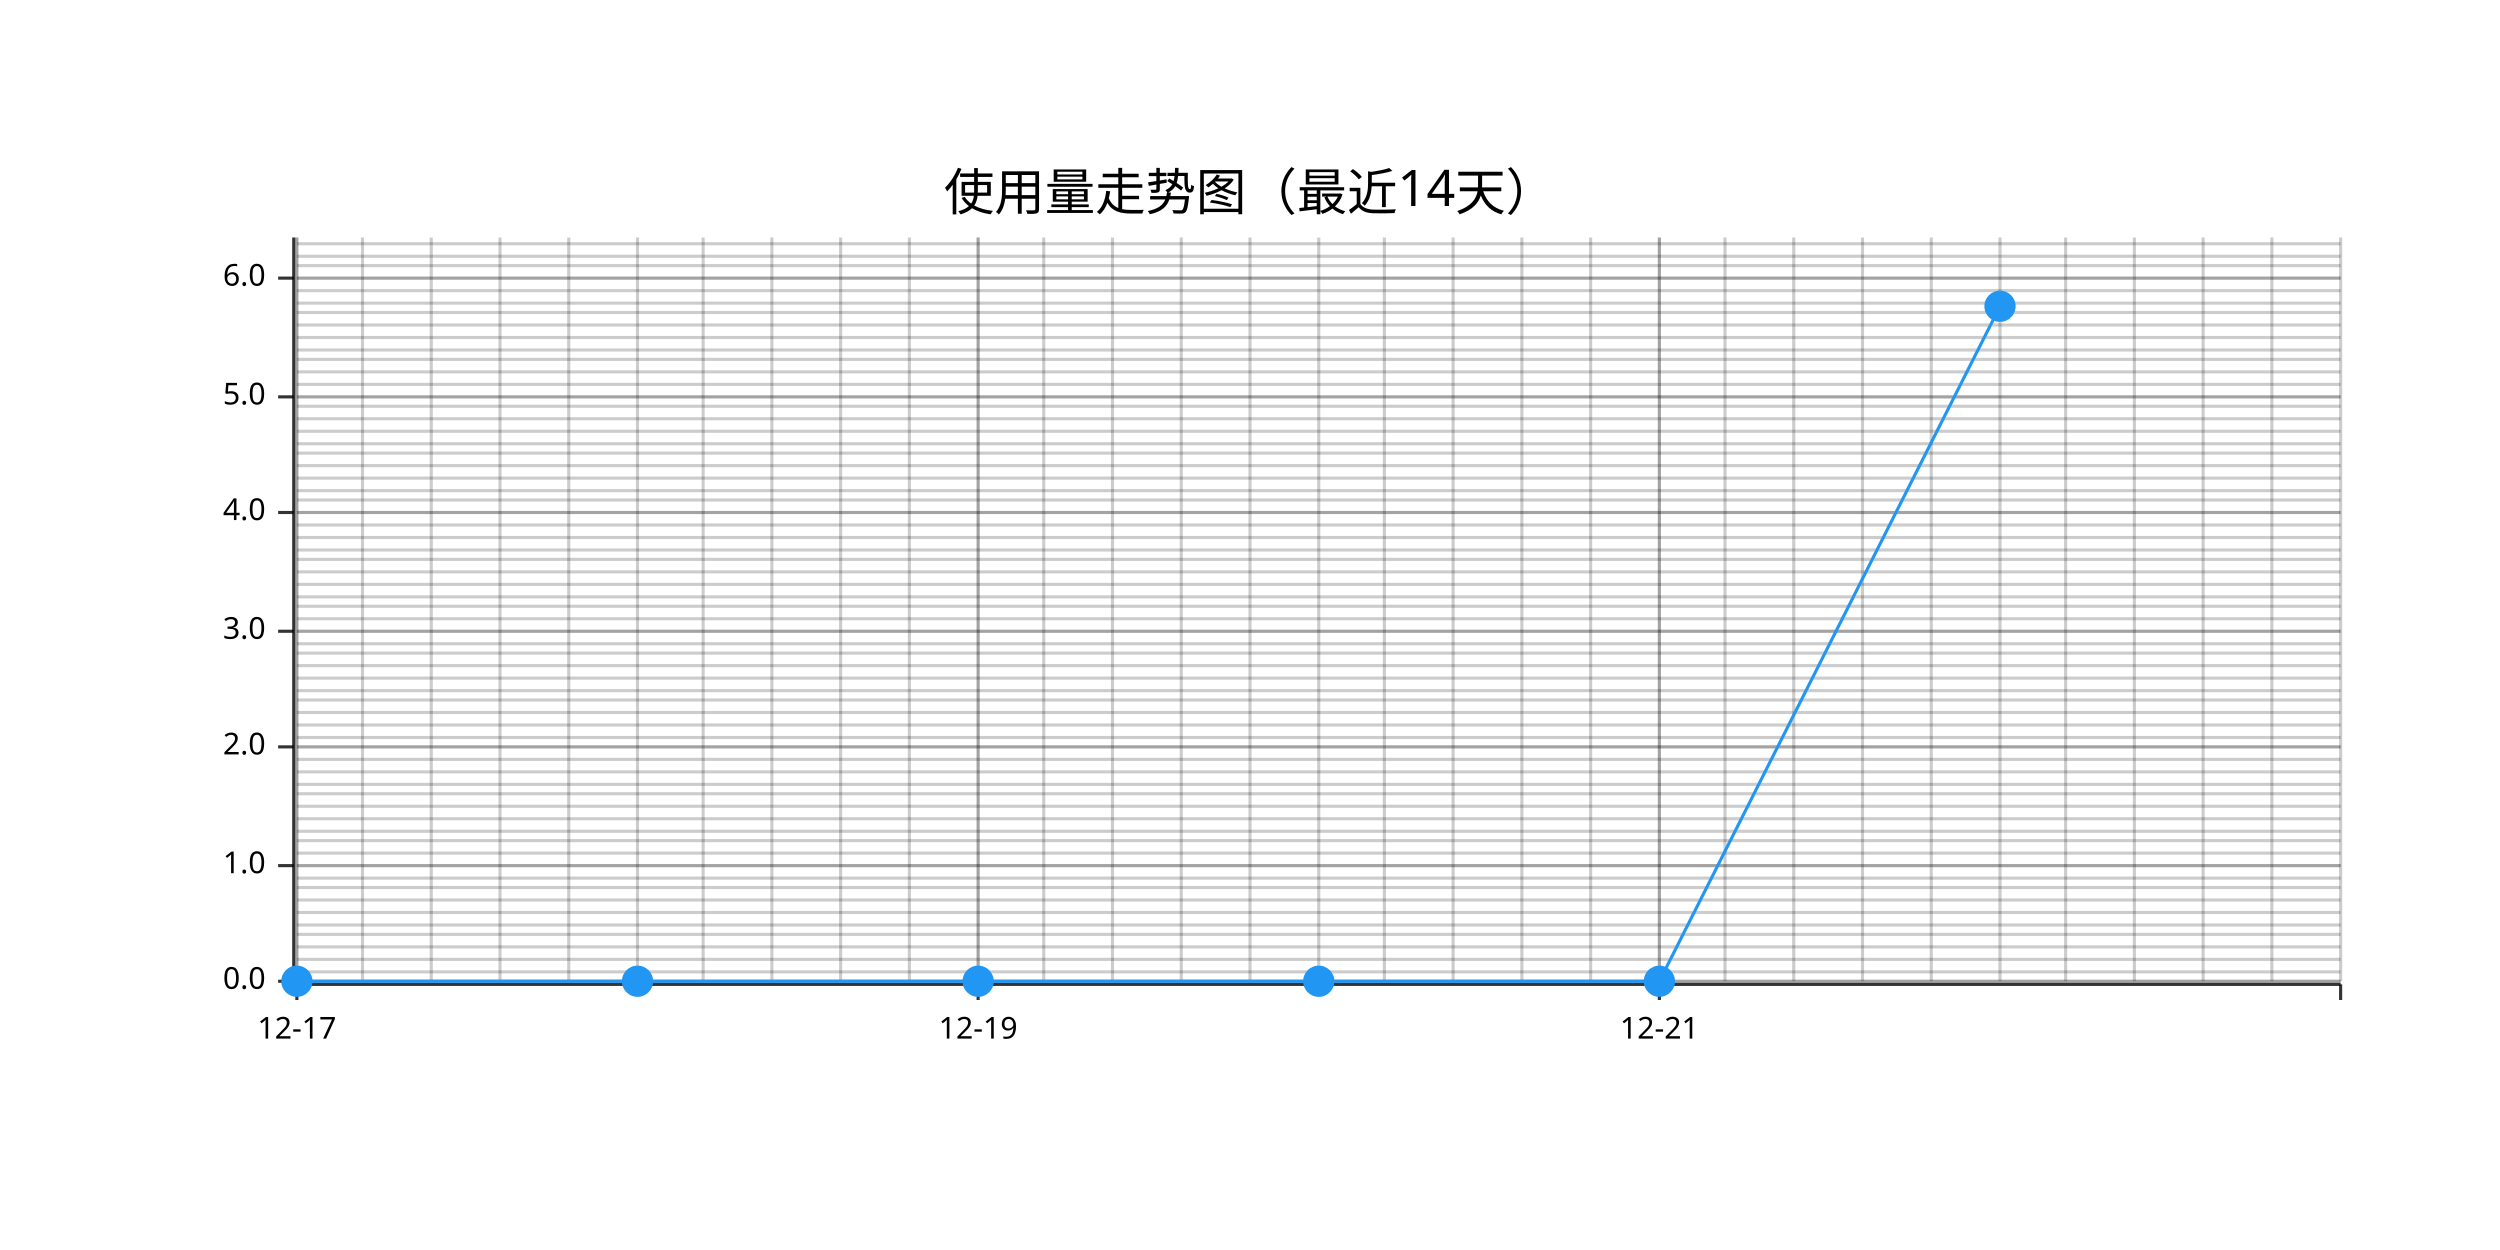
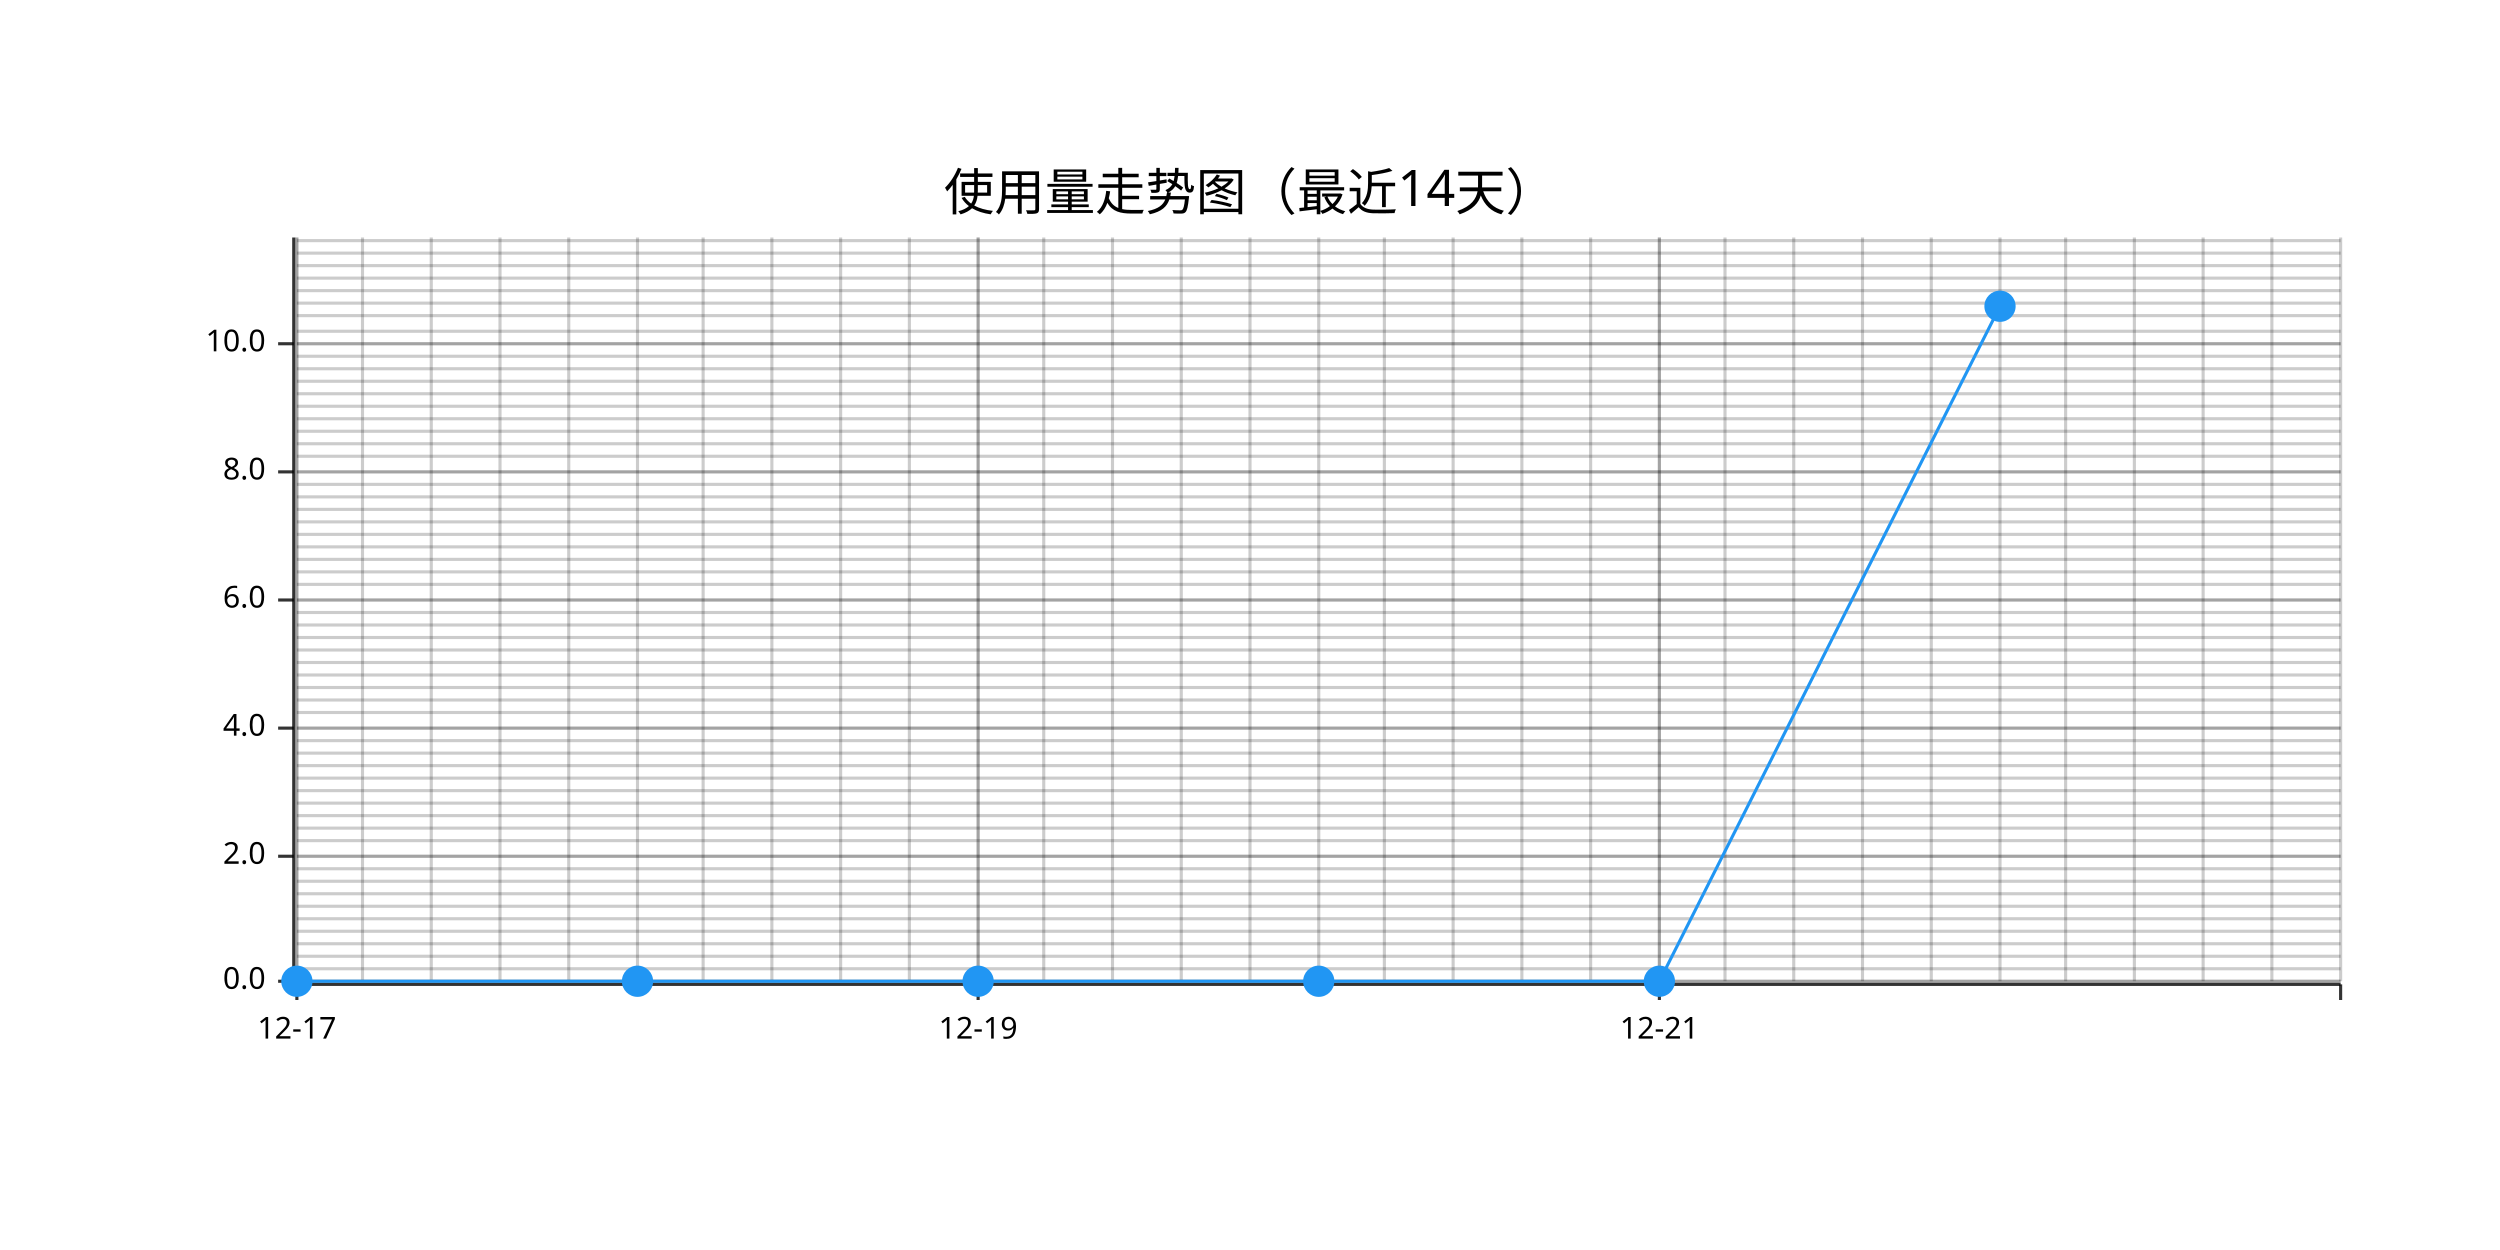
<svg xmlns="http://www.w3.org/2000/svg" width="800" height="400" viewBox="0 0 800 400">
  <rect x="0" y="0" width="800" height="400" opacity="1" fill="#FFFFFF" stroke="none" />
  <text x="400" y="55" dy="0.76em" text-anchor="middle" font-family="sans-serif" font-size="16.129" opacity="1" fill="#000000">
使用量走势图（最近14天）
</text>
  <line opacity="0.2" stroke="#000000" stroke-width="1" x1="95" y1="314" x2="95" y2="76" />
  <line opacity="0.2" stroke="#000000" stroke-width="1" x1="116" y1="314" x2="116" y2="76" />
  <line opacity="0.2" stroke="#000000" stroke-width="1" x1="138" y1="314" x2="138" y2="76" />
  <line opacity="0.2" stroke="#000000" stroke-width="1" x1="160" y1="314" x2="160" y2="76" />
  <line opacity="0.2" stroke="#000000" stroke-width="1" x1="182" y1="314" x2="182" y2="76" />
  <line opacity="0.2" stroke="#000000" stroke-width="1" x1="204" y1="314" x2="204" y2="76" />
  <line opacity="0.2" stroke="#000000" stroke-width="1" x1="225" y1="314" x2="225" y2="76" />
  <line opacity="0.2" stroke="#000000" stroke-width="1" x1="247" y1="314" x2="247" y2="76" />
  <line opacity="0.2" stroke="#000000" stroke-width="1" x1="269" y1="314" x2="269" y2="76" />
  <line opacity="0.2" stroke="#000000" stroke-width="1" x1="291" y1="314" x2="291" y2="76" />
  <line opacity="0.2" stroke="#000000" stroke-width="1" x1="313" y1="314" x2="313" y2="76" />
  <line opacity="0.2" stroke="#000000" stroke-width="1" x1="334" y1="314" x2="334" y2="76" />
  <line opacity="0.2" stroke="#000000" stroke-width="1" x1="356" y1="314" x2="356" y2="76" />
  <line opacity="0.2" stroke="#000000" stroke-width="1" x1="378" y1="314" x2="378" y2="76" />
  <line opacity="0.2" stroke="#000000" stroke-width="1" x1="400" y1="314" x2="400" y2="76" />
  <line opacity="0.2" stroke="#000000" stroke-width="1" x1="422" y1="314" x2="422" y2="76" />
  <line opacity="0.2" stroke="#000000" stroke-width="1" x1="443" y1="314" x2="443" y2="76" />
  <line opacity="0.2" stroke="#000000" stroke-width="1" x1="465" y1="314" x2="465" y2="76" />
  <line opacity="0.2" stroke="#000000" stroke-width="1" x1="487" y1="314" x2="487" y2="76" />
  <line opacity="0.2" stroke="#000000" stroke-width="1" x1="509" y1="314" x2="509" y2="76" />
  <line opacity="0.2" stroke="#000000" stroke-width="1" x1="531" y1="314" x2="531" y2="76" />
  <line opacity="0.2" stroke="#000000" stroke-width="1" x1="552" y1="314" x2="552" y2="76" />
  <line opacity="0.2" stroke="#000000" stroke-width="1" x1="574" y1="314" x2="574" y2="76" />
  <line opacity="0.2" stroke="#000000" stroke-width="1" x1="596" y1="314" x2="596" y2="76" />
  <line opacity="0.2" stroke="#000000" stroke-width="1" x1="618" y1="314" x2="618" y2="76" />
  <line opacity="0.2" stroke="#000000" stroke-width="1" x1="640" y1="314" x2="640" y2="76" />
  <line opacity="0.2" stroke="#000000" stroke-width="1" x1="661" y1="314" x2="661" y2="76" />
  <line opacity="0.2" stroke="#000000" stroke-width="1" x1="683" y1="314" x2="683" y2="76" />
  <line opacity="0.2" stroke="#000000" stroke-width="1" x1="705" y1="314" x2="705" y2="76" />
  <line opacity="0.2" stroke="#000000" stroke-width="1" x1="727" y1="314" x2="727" y2="76" />
  <line opacity="0.2" stroke="#000000" stroke-width="1" x1="95" y1="314" x2="749" y2="314" />
-   <line opacity="0.2" stroke="#000000" stroke-width="1" x1="95" y1="311" x2="749" y2="311" />
-   <line opacity="0.2" stroke="#000000" stroke-width="1" x1="95" y1="307" x2="749" y2="307" />
-   <line opacity="0.2" stroke="#000000" stroke-width="1" x1="95" y1="303" x2="749" y2="303" />
-   <line opacity="0.2" stroke="#000000" stroke-width="1" x1="95" y1="299" x2="749" y2="299" />
-   <line opacity="0.2" stroke="#000000" stroke-width="1" x1="95" y1="296" x2="749" y2="296" />
-   <line opacity="0.2" stroke="#000000" stroke-width="1" x1="95" y1="292" x2="749" y2="292" />
-   <line opacity="0.2" stroke="#000000" stroke-width="1" x1="95" y1="288" x2="749" y2="288" />
-   <line opacity="0.2" stroke="#000000" stroke-width="1" x1="95" y1="284" x2="749" y2="284" />
-   <line opacity="0.2" stroke="#000000" stroke-width="1" x1="95" y1="281" x2="749" y2="281" />
-   <line opacity="0.2" stroke="#000000" stroke-width="1" x1="95" y1="277" x2="749" y2="277" />
-   <line opacity="0.2" stroke="#000000" stroke-width="1" x1="95" y1="273" x2="749" y2="273" />
+   <line opacity="0.2" stroke="#000000" stroke-width="1" x1="95" y1="310" x2="749" y2="310" />
+   <line opacity="0.2" stroke="#000000" stroke-width="1" x1="95" y1="306" x2="749" y2="306" />
+   <line opacity="0.2" stroke="#000000" stroke-width="1" x1="95" y1="302" x2="749" y2="302" />
+   <line opacity="0.2" stroke="#000000" stroke-width="1" x1="95" y1="298" x2="749" y2="298" />
+   <line opacity="0.2" stroke="#000000" stroke-width="1" x1="95" y1="294" x2="749" y2="294" />
+   <line opacity="0.2" stroke="#000000" stroke-width="1" x1="95" y1="290" x2="749" y2="290" />
+   <line opacity="0.2" stroke="#000000" stroke-width="1" x1="95" y1="286" x2="749" y2="286" />
+   <line opacity="0.2" stroke="#000000" stroke-width="1" x1="95" y1="282" x2="749" y2="282" />
+   <line opacity="0.2" stroke="#000000" stroke-width="1" x1="95" y1="278" x2="749" y2="278" />
+   <line opacity="0.2" stroke="#000000" stroke-width="1" x1="95" y1="274" x2="749" y2="274" />
  <line opacity="0.2" stroke="#000000" stroke-width="1" x1="95" y1="269" x2="749" y2="269" />
-   <line opacity="0.2" stroke="#000000" stroke-width="1" x1="95" y1="266" x2="749" y2="266" />
-   <line opacity="0.2" stroke="#000000" stroke-width="1" x1="95" y1="262" x2="749" y2="262" />
-   <line opacity="0.2" stroke="#000000" stroke-width="1" x1="95" y1="258" x2="749" y2="258" />
-   <line opacity="0.2" stroke="#000000" stroke-width="1" x1="95" y1="254" x2="749" y2="254" />
-   <line opacity="0.2" stroke="#000000" stroke-width="1" x1="95" y1="251" x2="749" y2="251" />
-   <line opacity="0.2" stroke="#000000" stroke-width="1" x1="95" y1="247" x2="749" y2="247" />
-   <line opacity="0.2" stroke="#000000" stroke-width="1" x1="95" y1="243" x2="749" y2="243" />
-   <line opacity="0.2" stroke="#000000" stroke-width="1" x1="95" y1="239" x2="749" y2="239" />
-   <line opacity="0.2" stroke="#000000" stroke-width="1" x1="95" y1="236" x2="749" y2="236" />
-   <line opacity="0.2" stroke="#000000" stroke-width="1" x1="95" y1="232" x2="749" y2="232" />
+   <line opacity="0.2" stroke="#000000" stroke-width="1" x1="95" y1="265" x2="749" y2="265" />
+   <line opacity="0.2" stroke="#000000" stroke-width="1" x1="95" y1="261" x2="749" y2="261" />
+   <line opacity="0.2" stroke="#000000" stroke-width="1" x1="95" y1="257" x2="749" y2="257" />
+   <line opacity="0.2" stroke="#000000" stroke-width="1" x1="95" y1="253" x2="749" y2="253" />
+   <line opacity="0.2" stroke="#000000" stroke-width="1" x1="95" y1="249" x2="749" y2="249" />
+   <line opacity="0.2" stroke="#000000" stroke-width="1" x1="95" y1="245" x2="749" y2="245" />
+   <line opacity="0.2" stroke="#000000" stroke-width="1" x1="95" y1="241" x2="749" y2="241" />
+   <line opacity="0.2" stroke="#000000" stroke-width="1" x1="95" y1="237" x2="749" y2="237" />
+   <line opacity="0.2" stroke="#000000" stroke-width="1" x1="95" y1="233" x2="749" y2="233" />
  <line opacity="0.2" stroke="#000000" stroke-width="1" x1="95" y1="228" x2="749" y2="228" />
  <line opacity="0.2" stroke="#000000" stroke-width="1" x1="95" y1="224" x2="749" y2="224" />
-   <line opacity="0.2" stroke="#000000" stroke-width="1" x1="95" y1="221" x2="749" y2="221" />
-   <line opacity="0.2" stroke="#000000" stroke-width="1" x1="95" y1="217" x2="749" y2="217" />
-   <line opacity="0.2" stroke="#000000" stroke-width="1" x1="95" y1="213" x2="749" y2="213" />
-   <line opacity="0.2" stroke="#000000" stroke-width="1" x1="95" y1="209" x2="749" y2="209" />
-   <line opacity="0.2" stroke="#000000" stroke-width="1" x1="95" y1="206" x2="749" y2="206" />
-   <line opacity="0.2" stroke="#000000" stroke-width="1" x1="95" y1="202" x2="749" y2="202" />
-   <line opacity="0.2" stroke="#000000" stroke-width="1" x1="95" y1="198" x2="749" y2="198" />
-   <line opacity="0.2" stroke="#000000" stroke-width="1" x1="95" y1="194" x2="749" y2="194" />
-   <line opacity="0.2" stroke="#000000" stroke-width="1" x1="95" y1="191" x2="749" y2="191" />
+   <line opacity="0.2" stroke="#000000" stroke-width="1" x1="95" y1="220" x2="749" y2="220" />
+   <line opacity="0.2" stroke="#000000" stroke-width="1" x1="95" y1="216" x2="749" y2="216" />
+   <line opacity="0.2" stroke="#000000" stroke-width="1" x1="95" y1="212" x2="749" y2="212" />
+   <line opacity="0.2" stroke="#000000" stroke-width="1" x1="95" y1="208" x2="749" y2="208" />
+   <line opacity="0.2" stroke="#000000" stroke-width="1" x1="95" y1="204" x2="749" y2="204" />
+   <line opacity="0.2" stroke="#000000" stroke-width="1" x1="95" y1="200" x2="749" y2="200" />
+   <line opacity="0.2" stroke="#000000" stroke-width="1" x1="95" y1="196" x2="749" y2="196" />
+   <line opacity="0.2" stroke="#000000" stroke-width="1" x1="95" y1="192" x2="749" y2="192" />
  <line opacity="0.2" stroke="#000000" stroke-width="1" x1="95" y1="187" x2="749" y2="187" />
  <line opacity="0.2" stroke="#000000" stroke-width="1" x1="95" y1="183" x2="749" y2="183" />
  <line opacity="0.2" stroke="#000000" stroke-width="1" x1="95" y1="179" x2="749" y2="179" />
-   <line opacity="0.2" stroke="#000000" stroke-width="1" x1="95" y1="176" x2="749" y2="176" />
-   <line opacity="0.2" stroke="#000000" stroke-width="1" x1="95" y1="172" x2="749" y2="172" />
-   <line opacity="0.2" stroke="#000000" stroke-width="1" x1="95" y1="168" x2="749" y2="168" />
-   <line opacity="0.2" stroke="#000000" stroke-width="1" x1="95" y1="164" x2="749" y2="164" />
-   <line opacity="0.2" stroke="#000000" stroke-width="1" x1="95" y1="160" x2="749" y2="160" />
-   <line opacity="0.2" stroke="#000000" stroke-width="1" x1="95" y1="157" x2="749" y2="157" />
-   <line opacity="0.2" stroke="#000000" stroke-width="1" x1="95" y1="153" x2="749" y2="153" />
-   <line opacity="0.2" stroke="#000000" stroke-width="1" x1="95" y1="149" x2="749" y2="149" />
-   <line opacity="0.2" stroke="#000000" stroke-width="1" x1="95" y1="145" x2="749" y2="145" />
+   <line opacity="0.2" stroke="#000000" stroke-width="1" x1="95" y1="175" x2="749" y2="175" />
+   <line opacity="0.2" stroke="#000000" stroke-width="1" x1="95" y1="171" x2="749" y2="171" />
+   <line opacity="0.2" stroke="#000000" stroke-width="1" x1="95" y1="167" x2="749" y2="167" />
+   <line opacity="0.2" stroke="#000000" stroke-width="1" x1="95" y1="163" x2="749" y2="163" />
+   <line opacity="0.2" stroke="#000000" stroke-width="1" x1="95" y1="159" x2="749" y2="159" />
+   <line opacity="0.2" stroke="#000000" stroke-width="1" x1="95" y1="155" x2="749" y2="155" />
+   <line opacity="0.2" stroke="#000000" stroke-width="1" x1="95" y1="151" x2="749" y2="151" />
+   <line opacity="0.2" stroke="#000000" stroke-width="1" x1="95" y1="146" x2="749" y2="146" />
  <line opacity="0.2" stroke="#000000" stroke-width="1" x1="95" y1="142" x2="749" y2="142" />
  <line opacity="0.2" stroke="#000000" stroke-width="1" x1="95" y1="138" x2="749" y2="138" />
  <line opacity="0.2" stroke="#000000" stroke-width="1" x1="95" y1="134" x2="749" y2="134" />
  <line opacity="0.2" stroke="#000000" stroke-width="1" x1="95" y1="130" x2="749" y2="130" />
-   <line opacity="0.2" stroke="#000000" stroke-width="1" x1="95" y1="127" x2="749" y2="127" />
-   <line opacity="0.2" stroke="#000000" stroke-width="1" x1="95" y1="123" x2="749" y2="123" />
-   <line opacity="0.2" stroke="#000000" stroke-width="1" x1="95" y1="119" x2="749" y2="119" />
-   <line opacity="0.2" stroke="#000000" stroke-width="1" x1="95" y1="115" x2="749" y2="115" />
-   <line opacity="0.2" stroke="#000000" stroke-width="1" x1="95" y1="112" x2="749" y2="112" />
-   <line opacity="0.2" stroke="#000000" stroke-width="1" x1="95" y1="108" x2="749" y2="108" />
-   <line opacity="0.2" stroke="#000000" stroke-width="1" x1="95" y1="104" x2="749" y2="104" />
-   <line opacity="0.2" stroke="#000000" stroke-width="1" x1="95" y1="100" x2="749" y2="100" />
+   <line opacity="0.2" stroke="#000000" stroke-width="1" x1="95" y1="126" x2="749" y2="126" />
+   <line opacity="0.2" stroke="#000000" stroke-width="1" x1="95" y1="122" x2="749" y2="122" />
+   <line opacity="0.2" stroke="#000000" stroke-width="1" x1="95" y1="118" x2="749" y2="118" />
+   <line opacity="0.2" stroke="#000000" stroke-width="1" x1="95" y1="114" x2="749" y2="114" />
+   <line opacity="0.2" stroke="#000000" stroke-width="1" x1="95" y1="110" x2="749" y2="110" />
+   <line opacity="0.2" stroke="#000000" stroke-width="1" x1="95" y1="106" x2="749" y2="106" />
+   <line opacity="0.2" stroke="#000000" stroke-width="1" x1="95" y1="101" x2="749" y2="101" />
  <line opacity="0.2" stroke="#000000" stroke-width="1" x1="95" y1="97" x2="749" y2="97" />
  <line opacity="0.2" stroke="#000000" stroke-width="1" x1="95" y1="93" x2="749" y2="93" />
  <line opacity="0.2" stroke="#000000" stroke-width="1" x1="95" y1="89" x2="749" y2="89" />
  <line opacity="0.2" stroke="#000000" stroke-width="1" x1="95" y1="85" x2="749" y2="85" />
-   <line opacity="0.2" stroke="#000000" stroke-width="1" x1="95" y1="82" x2="749" y2="82" />
-   <line opacity="0.2" stroke="#000000" stroke-width="1" x1="95" y1="78" x2="749" y2="78" />
+   <line opacity="0.2" stroke="#000000" stroke-width="1" x1="95" y1="81" x2="749" y2="81" />
+   <line opacity="0.2" stroke="#000000" stroke-width="1" x1="95" y1="77" x2="749" y2="77" />
  <line opacity="0.2" stroke="#000000" stroke-width="1" x1="95" y1="314" x2="95" y2="76" />
  <line opacity="0.2" stroke="#000000" stroke-width="1" x1="313" y1="314" x2="313" y2="76" />
  <line opacity="0.2" stroke="#000000" stroke-width="1" x1="531" y1="314" x2="531" y2="76" />
  <line opacity="0.2" stroke="#000000" stroke-width="1" x1="749" y1="314" x2="749" y2="76" />
  <line opacity="0.2" stroke="#000000" stroke-width="1" x1="95" y1="314" x2="749" y2="314" />
-   <line opacity="0.2" stroke="#000000" stroke-width="1" x1="95" y1="277" x2="749" y2="277" />
-   <line opacity="0.2" stroke="#000000" stroke-width="1" x1="95" y1="239" x2="749" y2="239" />
-   <line opacity="0.2" stroke="#000000" stroke-width="1" x1="95" y1="202" x2="749" y2="202" />
-   <line opacity="0.2" stroke="#000000" stroke-width="1" x1="95" y1="164" x2="749" y2="164" />
-   <line opacity="0.2" stroke="#000000" stroke-width="1" x1="95" y1="127" x2="749" y2="127" />
-   <line opacity="0.2" stroke="#000000" stroke-width="1" x1="95" y1="89" x2="749" y2="89" />
+   <line opacity="0.2" stroke="#000000" stroke-width="1" x1="95" y1="274" x2="749" y2="274" />
+   <line opacity="0.2" stroke="#000000" stroke-width="1" x1="95" y1="233" x2="749" y2="233" />
+   <line opacity="0.2" stroke="#000000" stroke-width="1" x1="95" y1="192" x2="749" y2="192" />
+   <line opacity="0.2" stroke="#000000" stroke-width="1" x1="95" y1="151" x2="749" y2="151" />
+   <line opacity="0.2" stroke="#000000" stroke-width="1" x1="95" y1="110" x2="749" y2="110" />
  <polyline fill="none" opacity="0.8" stroke="#000000" stroke-width="1" points="94,76 94,314 " />
  <text x="85" y="314" dy="0.5ex" text-anchor="end" font-family="sans-serif" font-size="9.677" opacity="1" fill="#000000">
0.0
</text>
  <polyline fill="none" opacity="0.8" stroke="#000000" stroke-width="1" points="89,314 94,314 " />
-   <text x="85" y="277" dy="0.5ex" text-anchor="end" font-family="sans-serif" font-size="9.677" opacity="1" fill="#000000">
- 1.0
- </text>
-   <polyline fill="none" opacity="0.8" stroke="#000000" stroke-width="1" points="89,277 94,277 " />
-   <text x="85" y="239" dy="0.5ex" text-anchor="end" font-family="sans-serif" font-size="9.677" opacity="1" fill="#000000">
+   <text x="85" y="274" dy="0.5ex" text-anchor="end" font-family="sans-serif" font-size="9.677" opacity="1" fill="#000000">
2.0
</text>
-   <polyline fill="none" opacity="0.8" stroke="#000000" stroke-width="1" points="89,239 94,239 " />
-   <text x="85" y="202" dy="0.5ex" text-anchor="end" font-family="sans-serif" font-size="9.677" opacity="1" fill="#000000">
- 3.0
- </text>
-   <polyline fill="none" opacity="0.8" stroke="#000000" stroke-width="1" points="89,202 94,202 " />
-   <text x="85" y="164" dy="0.5ex" text-anchor="end" font-family="sans-serif" font-size="9.677" opacity="1" fill="#000000">
+   <polyline fill="none" opacity="0.8" stroke="#000000" stroke-width="1" points="89,274 94,274 " />
+   <text x="85" y="233" dy="0.5ex" text-anchor="end" font-family="sans-serif" font-size="9.677" opacity="1" fill="#000000">
4.0
</text>
-   <polyline fill="none" opacity="0.8" stroke="#000000" stroke-width="1" points="89,164 94,164 " />
-   <text x="85" y="127" dy="0.5ex" text-anchor="end" font-family="sans-serif" font-size="9.677" opacity="1" fill="#000000">
- 5.0
- </text>
-   <polyline fill="none" opacity="0.8" stroke="#000000" stroke-width="1" points="89,127 94,127 " />
-   <text x="85" y="89" dy="0.5ex" text-anchor="end" font-family="sans-serif" font-size="9.677" opacity="1" fill="#000000">
+   <polyline fill="none" opacity="0.8" stroke="#000000" stroke-width="1" points="89,233 94,233 " />
+   <text x="85" y="192" dy="0.5ex" text-anchor="end" font-family="sans-serif" font-size="9.677" opacity="1" fill="#000000">
6.0
</text>
-   <polyline fill="none" opacity="0.8" stroke="#000000" stroke-width="1" points="89,89 94,89 " />
+   <polyline fill="none" opacity="0.8" stroke="#000000" stroke-width="1" points="89,192 94,192 " />
+   <text x="85" y="151" dy="0.5ex" text-anchor="end" font-family="sans-serif" font-size="9.677" opacity="1" fill="#000000">
+ 8.0
+ </text>
+   <polyline fill="none" opacity="0.8" stroke="#000000" stroke-width="1" points="89,151 94,151 " />
+   <text x="85" y="110" dy="0.5ex" text-anchor="end" font-family="sans-serif" font-size="9.677" opacity="1" fill="#000000">
+ 10.0
+ </text>
+   <polyline fill="none" opacity="0.8" stroke="#000000" stroke-width="1" points="89,110 94,110 " />
  <polyline fill="none" opacity="0.8" stroke="#000000" stroke-width="1" points="95,315 749,315 " />
  <text x="95" y="325" dy="0.76em" text-anchor="middle" font-family="sans-serif" font-size="9.677" opacity="1" fill="#000000">
12-17
</text>
  <polyline fill="none" opacity="0.8" stroke="#000000" stroke-width="1" points="95,315 95,320 " />
  <text x="313" y="325" dy="0.76em" text-anchor="middle" font-family="sans-serif" font-size="9.677" opacity="1" fill="#000000">
12-19
</text>
  <polyline fill="none" opacity="0.8" stroke="#000000" stroke-width="1" points="313,315 313,320 " />
  <text x="531" y="325" dy="0.76em" text-anchor="middle" font-family="sans-serif" font-size="9.677" opacity="1" fill="#000000">
12-21
</text>
  <polyline fill="none" opacity="0.8" stroke="#000000" stroke-width="1" points="531,315 531,320 " />
  <text x="749" y="325" dy="0.76em" text-anchor="middle" font-family="sans-serif" font-size="9.677" opacity="1" fill="#000000">

</text>
  <polyline fill="none" opacity="0.8" stroke="#000000" stroke-width="1" points="749,315 749,320 " />
  <polyline fill="none" opacity="1" stroke="#2196F3" stroke-width="1" points="95,314 204,314 313,314 422,314 531,314 640,98 " />
  <circle cx="95" cy="314" r="5" opacity="1" fill="#2196F3" stroke="none" stroke-width="1" />
  <circle cx="204" cy="314" r="5" opacity="1" fill="#2196F3" stroke="none" stroke-width="1" />
  <circle cx="313" cy="314" r="5" opacity="1" fill="#2196F3" stroke="none" stroke-width="1" />
  <circle cx="422" cy="314" r="5" opacity="1" fill="#2196F3" stroke="none" stroke-width="1" />
  <circle cx="531" cy="314" r="5" opacity="1" fill="#2196F3" stroke="none" stroke-width="1" />
  <circle cx="640" cy="98" r="5" opacity="1" fill="#2196F3" stroke="none" stroke-width="1" />
</svg>
